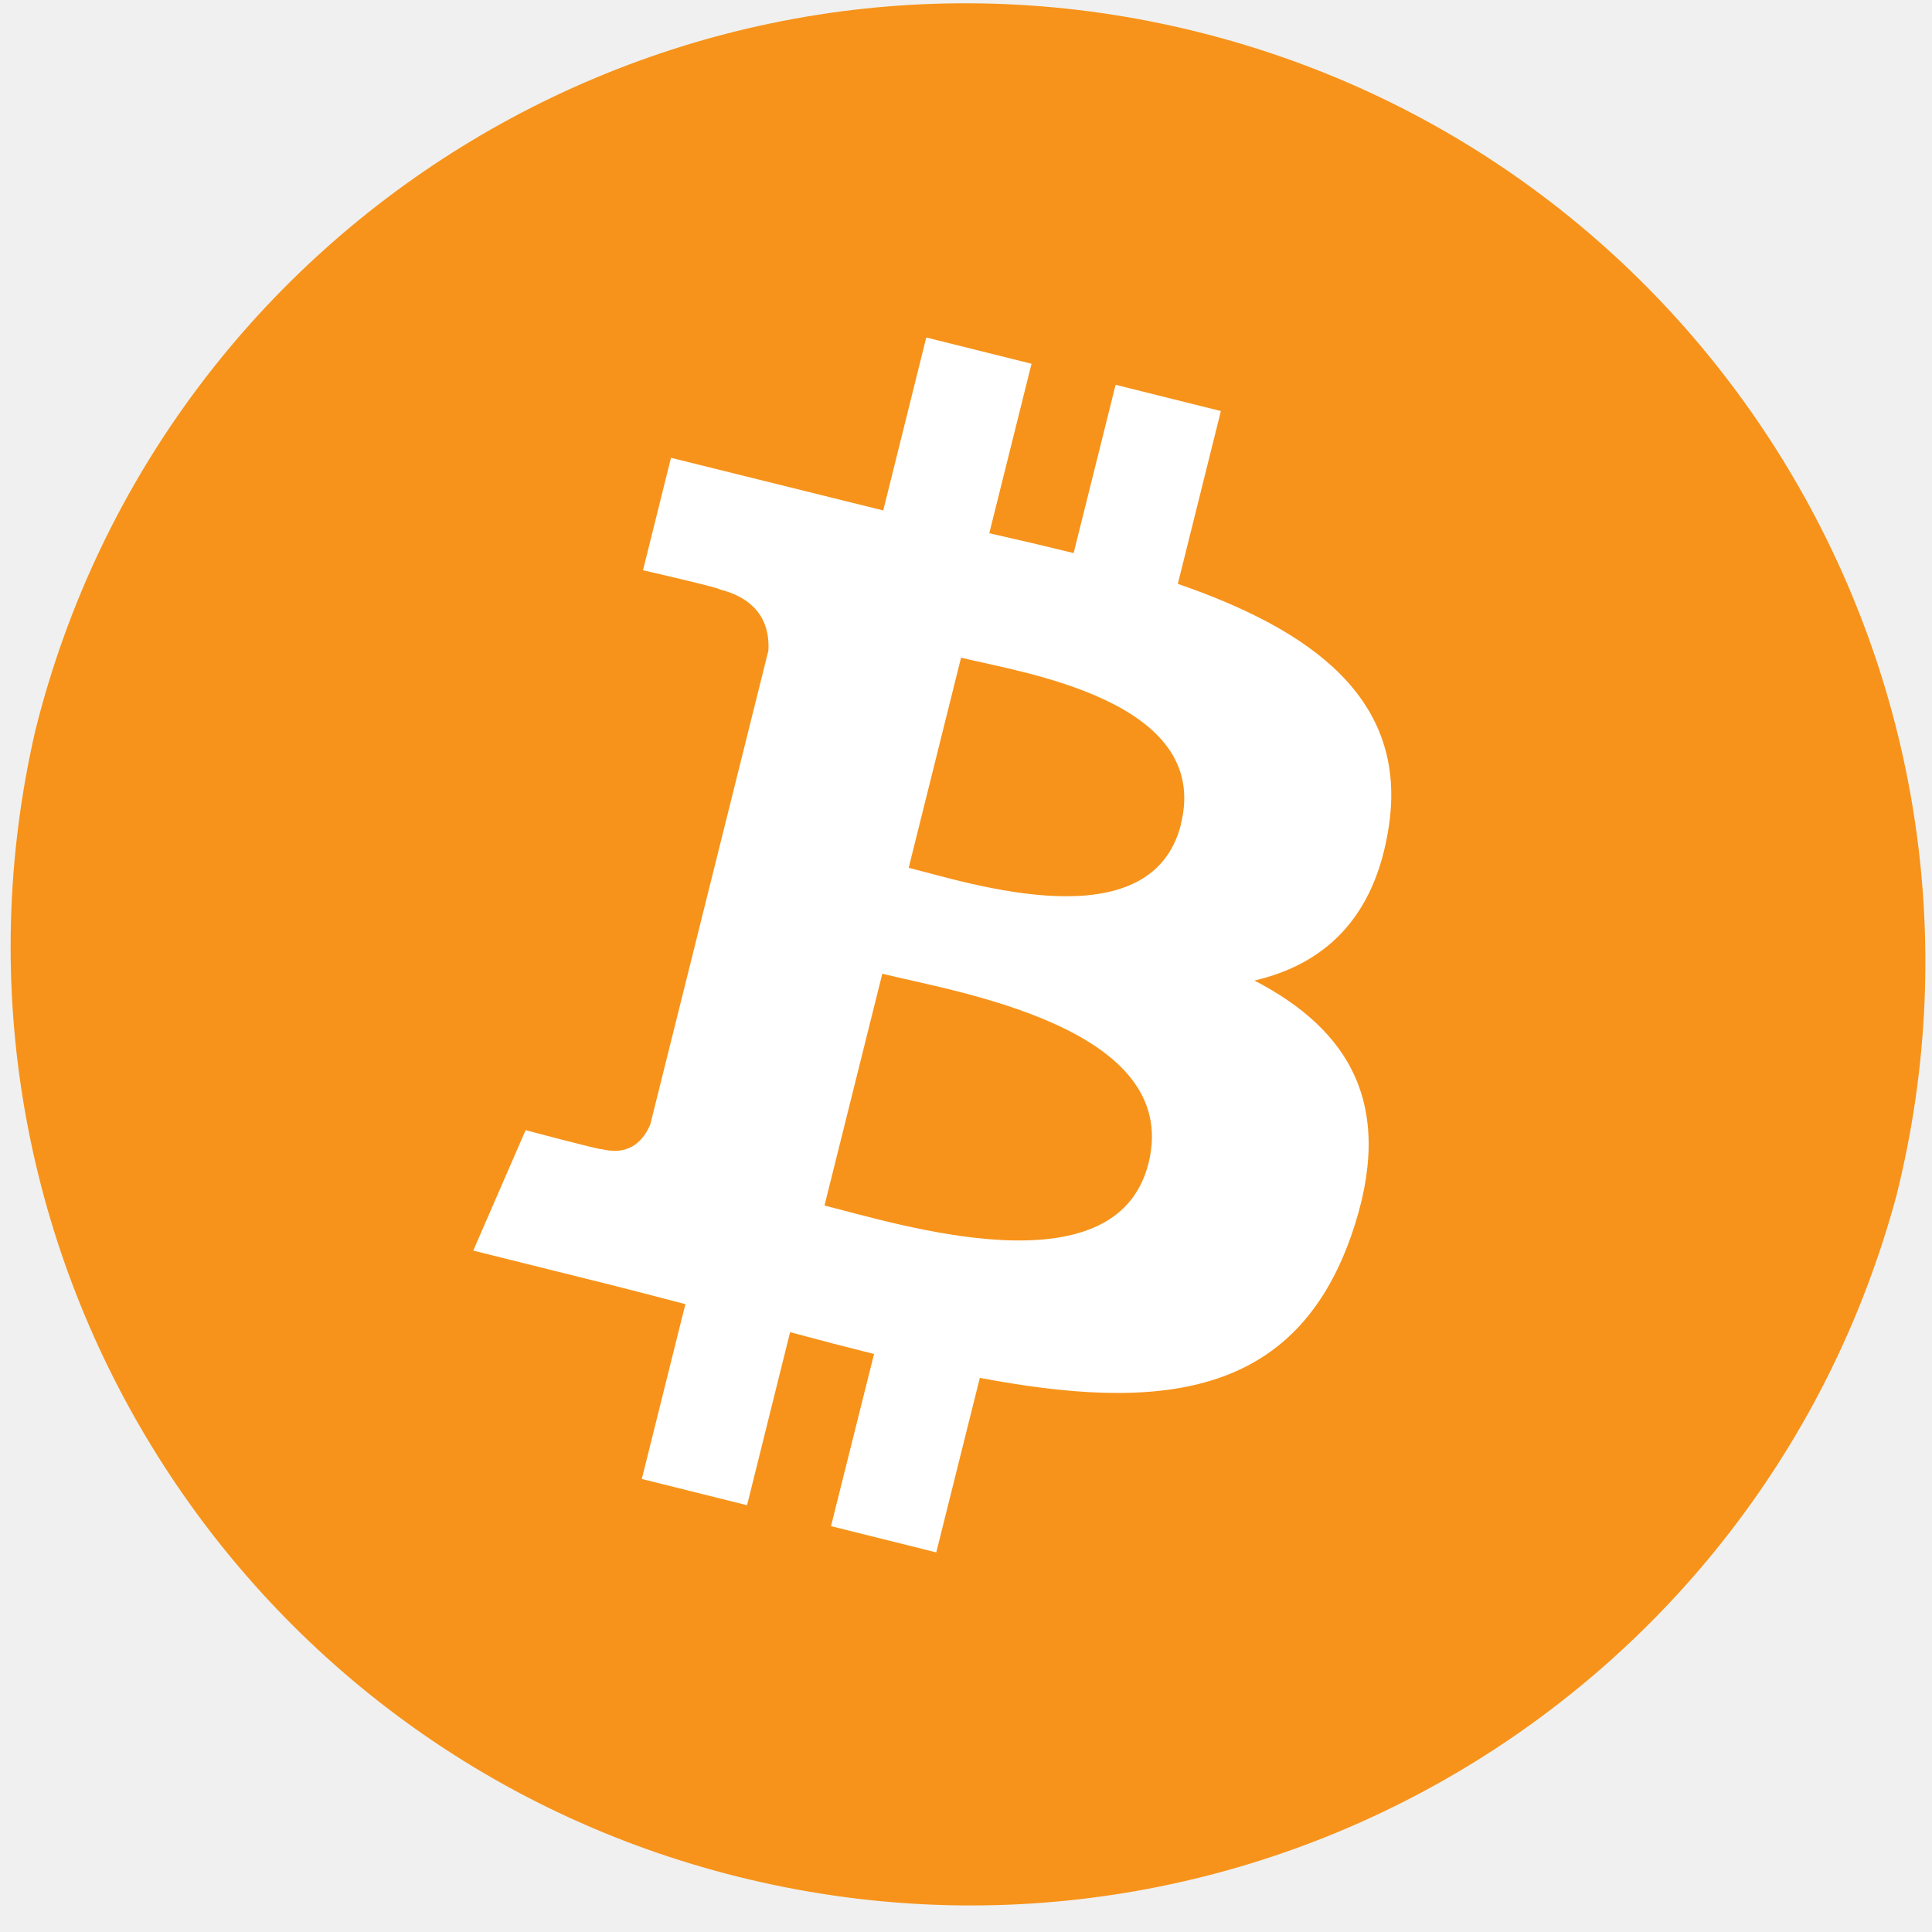
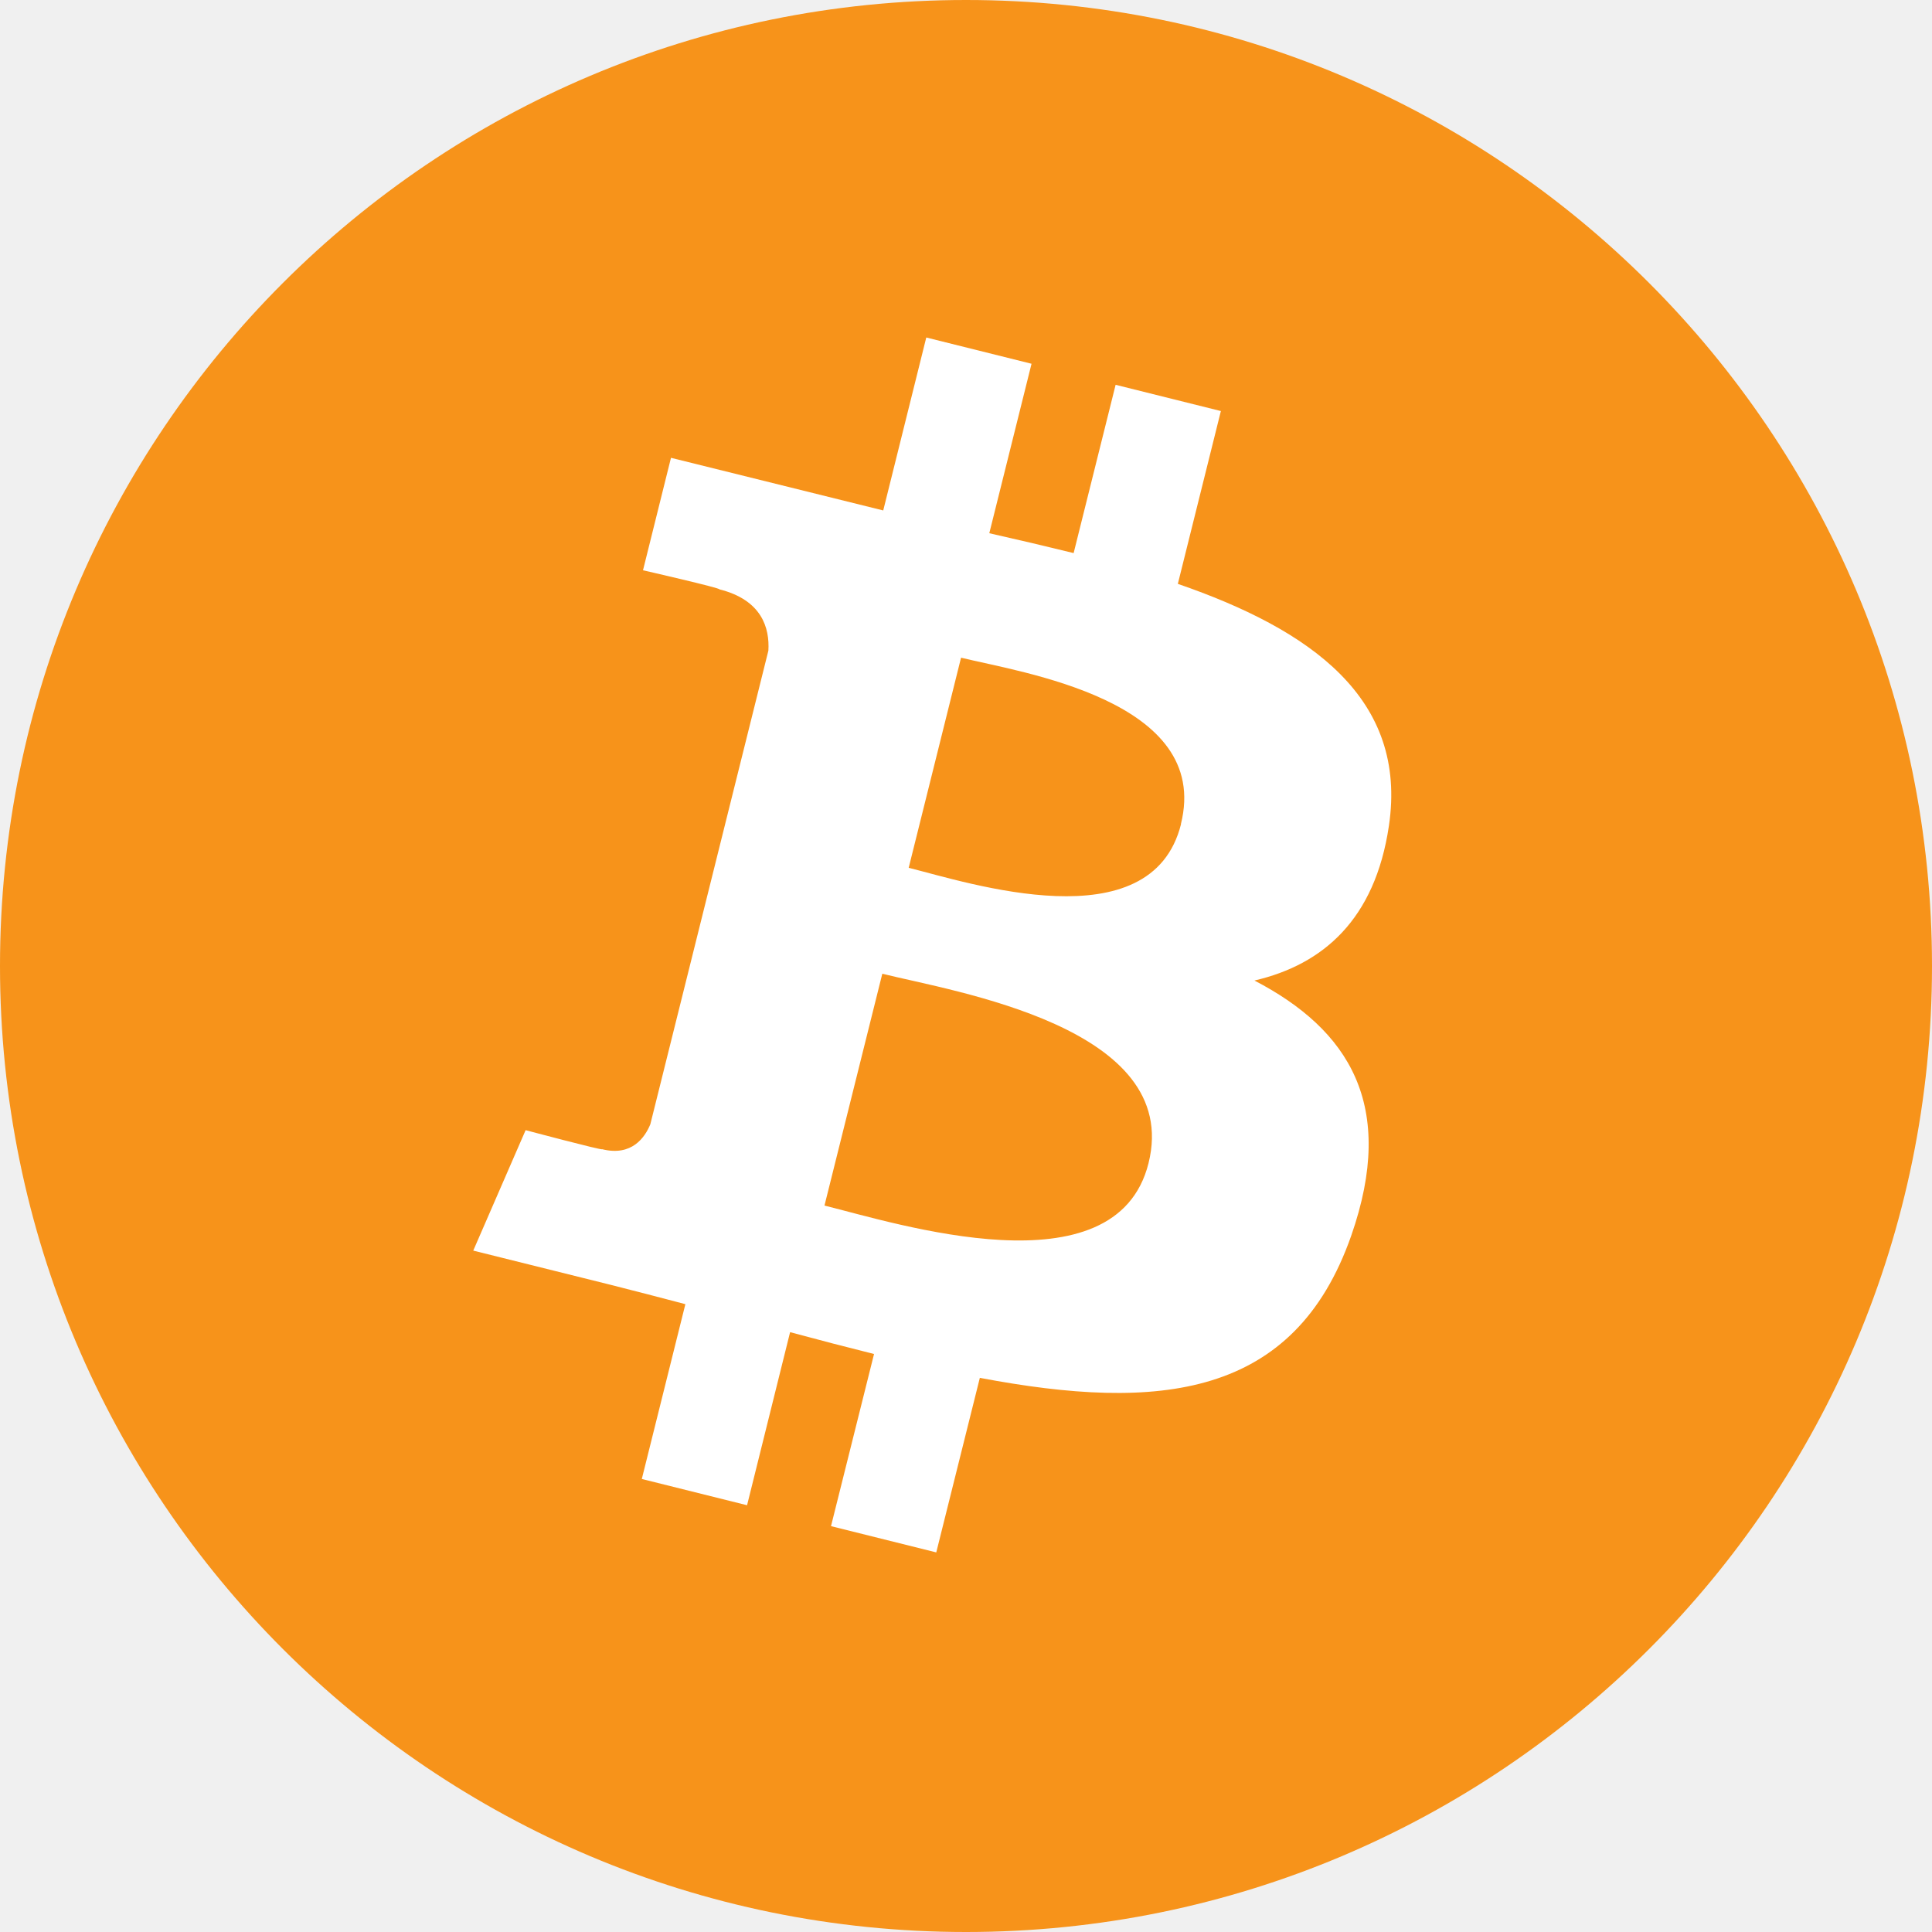
<svg xmlns="http://www.w3.org/2000/svg" viewBox="0 0 64 64">
-   <path d="M141.85 89.67A72 72 0 0 1 2.15 54.84a71.98 71.98 0 1 1 139.7 34.82" style="fill:#f7931a" transform="translate(.22)scale(.44138)" />
-   <path d="M48.31 84.38c-.4.97-1.38 2.43-3.62 1.87.08.12-5.74-1.43-5.74-1.43l-3.93 9.04 10.28 2.56q2.88.73 5.64 1.46L47.67 111l7.9 1.97 3.23-12.99a314 314 0 0 0 6.3 1.64l-3.23 12.92 7.9 1.97 3.27-13.1c13.47 2.55 23.6 1.52 27.87-10.66 3.43-9.81-.17-15.47-7.26-19.16 5.16-1.2 9.05-4.59 10.09-11.6 1.43-9.58-5.87-14.73-15.84-18.17l3.23-12.97-7.9-1.97-3.15 12.63a323 323 0 0 0-6.33-1.49l3.17-12.72-7.9-1.97-3.23 12.98-15.93-3.95-2.1 8.44s5.86 1.34 5.73 1.43c3.2.8 3.78 2.91 3.68 4.6zM85.7 87.3c-2.45 9.81-18.96 4.5-24.32 3.18l4.34-17.4c5.35 1.34 22.53 3.99 19.98 14.22m2.44-25.45c-2.23 8.92-15.98 4.39-20.44 3.28l3.93-15.77c4.46 1.1 18.83 3.18 16.5 12.49" style="fill:#fff" transform="translate(.22)scale(.44138)" />
+   <circle cx="32" cy="32" r="32" fill="#f7931a" />
+   <path d="M48.31 84.38c-.4.97-1.38 2.43-3.62 1.87.08.12-5.74-1.43-5.74-1.43l-3.93 9.04 10.28 2.56q2.88.73 5.64 1.46L47.67 111l7.9 1.97 3.23-12.99a314 314 0 0 0 6.3 1.64l-3.23 12.92 7.9 1.97 3.27-13.1c13.47 2.55 23.6 1.52 27.87-10.66 3.43-9.81-.17-15.47-7.26-19.16 5.16-1.2 9.05-4.59 10.09-11.6 1.43-9.58-5.87-14.73-15.84-18.17l3.23-12.97-7.9-1.97-3.15 12.63a323 323 0 0 0-6.33-1.49l3.17-12.72-7.9-1.97-3.23 12.98-15.93-3.95-2.1 8.44s5.86 1.34 5.73 1.43c3.2.8 3.78 2.91 3.68 4.6zM85.7 87.3c-2.45 9.81-18.96 4.5-24.32 3.18l4.34-17.4c5.35 1.34 22.53 3.99 19.98 14.22m2.44-25.45c-2.23 8.92-15.98 4.39-20.44 3.28l3.93-15.77c4.46 1.1 18.83 3.18 16.5 12.49" fill="#fff" transform="translate(.22)scale(.44138)" />
</svg>
